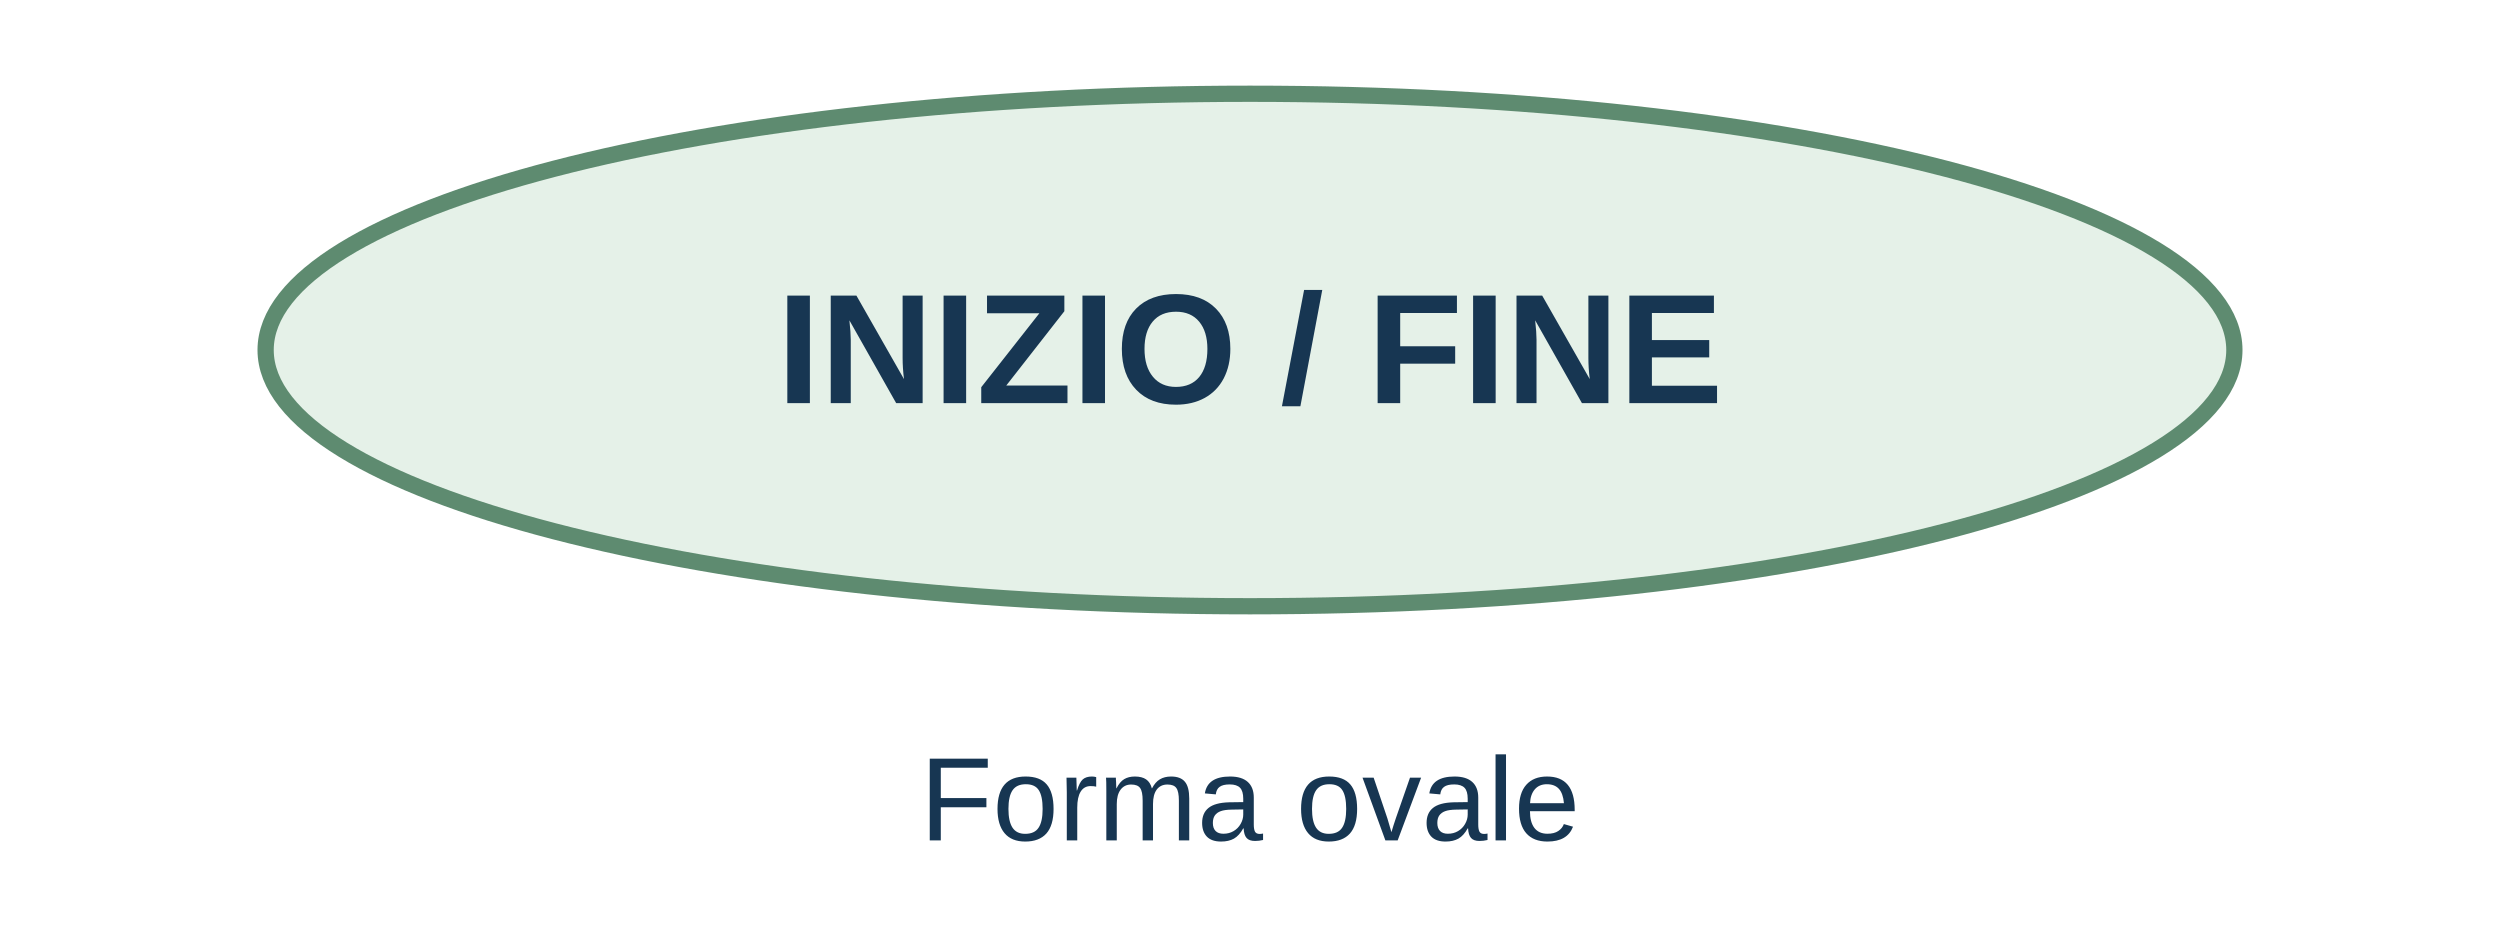
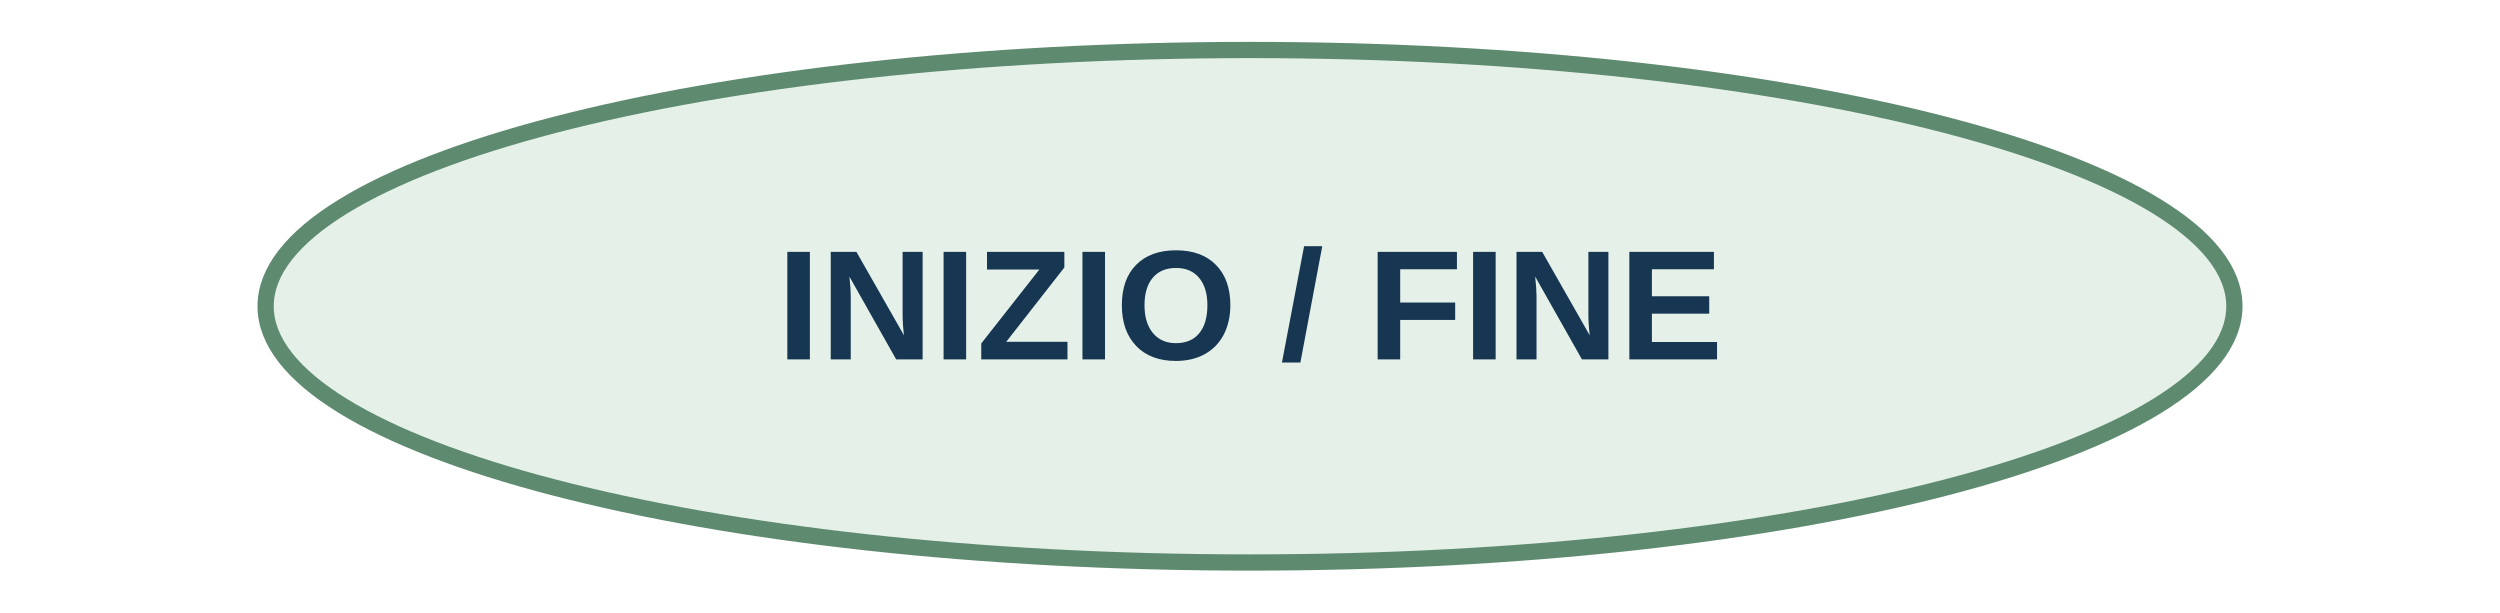
- <svg xmlns="http://www.w3.org/2000/svg" width="400" height="150" viewBox="0 0 400 150">
+ <svg xmlns="http://www.w3.org/2000/svg" width="400" height="98" viewBox="0 7 400 98">
  <g>
    <ellipse cx="200" cy="56" rx="157.5" ry="41.0" fill="#e5f1e8" stroke="#5e8b70" stroke-width="2.6" />
    <text x="200" y="64.5" text-anchor="middle" font-family="Arial, Liberation Sans, sans-serif" font-size="25" font-weight="700" fill="#173652">INIZIO / FINE</text>
  </g>
-   <text x="200" y="134.46" text-anchor="middle" font-family="Arial, Liberation Sans, sans-serif" font-size="19" font-weight="400" fill="#173652">Forma ovale</text>
</svg>
